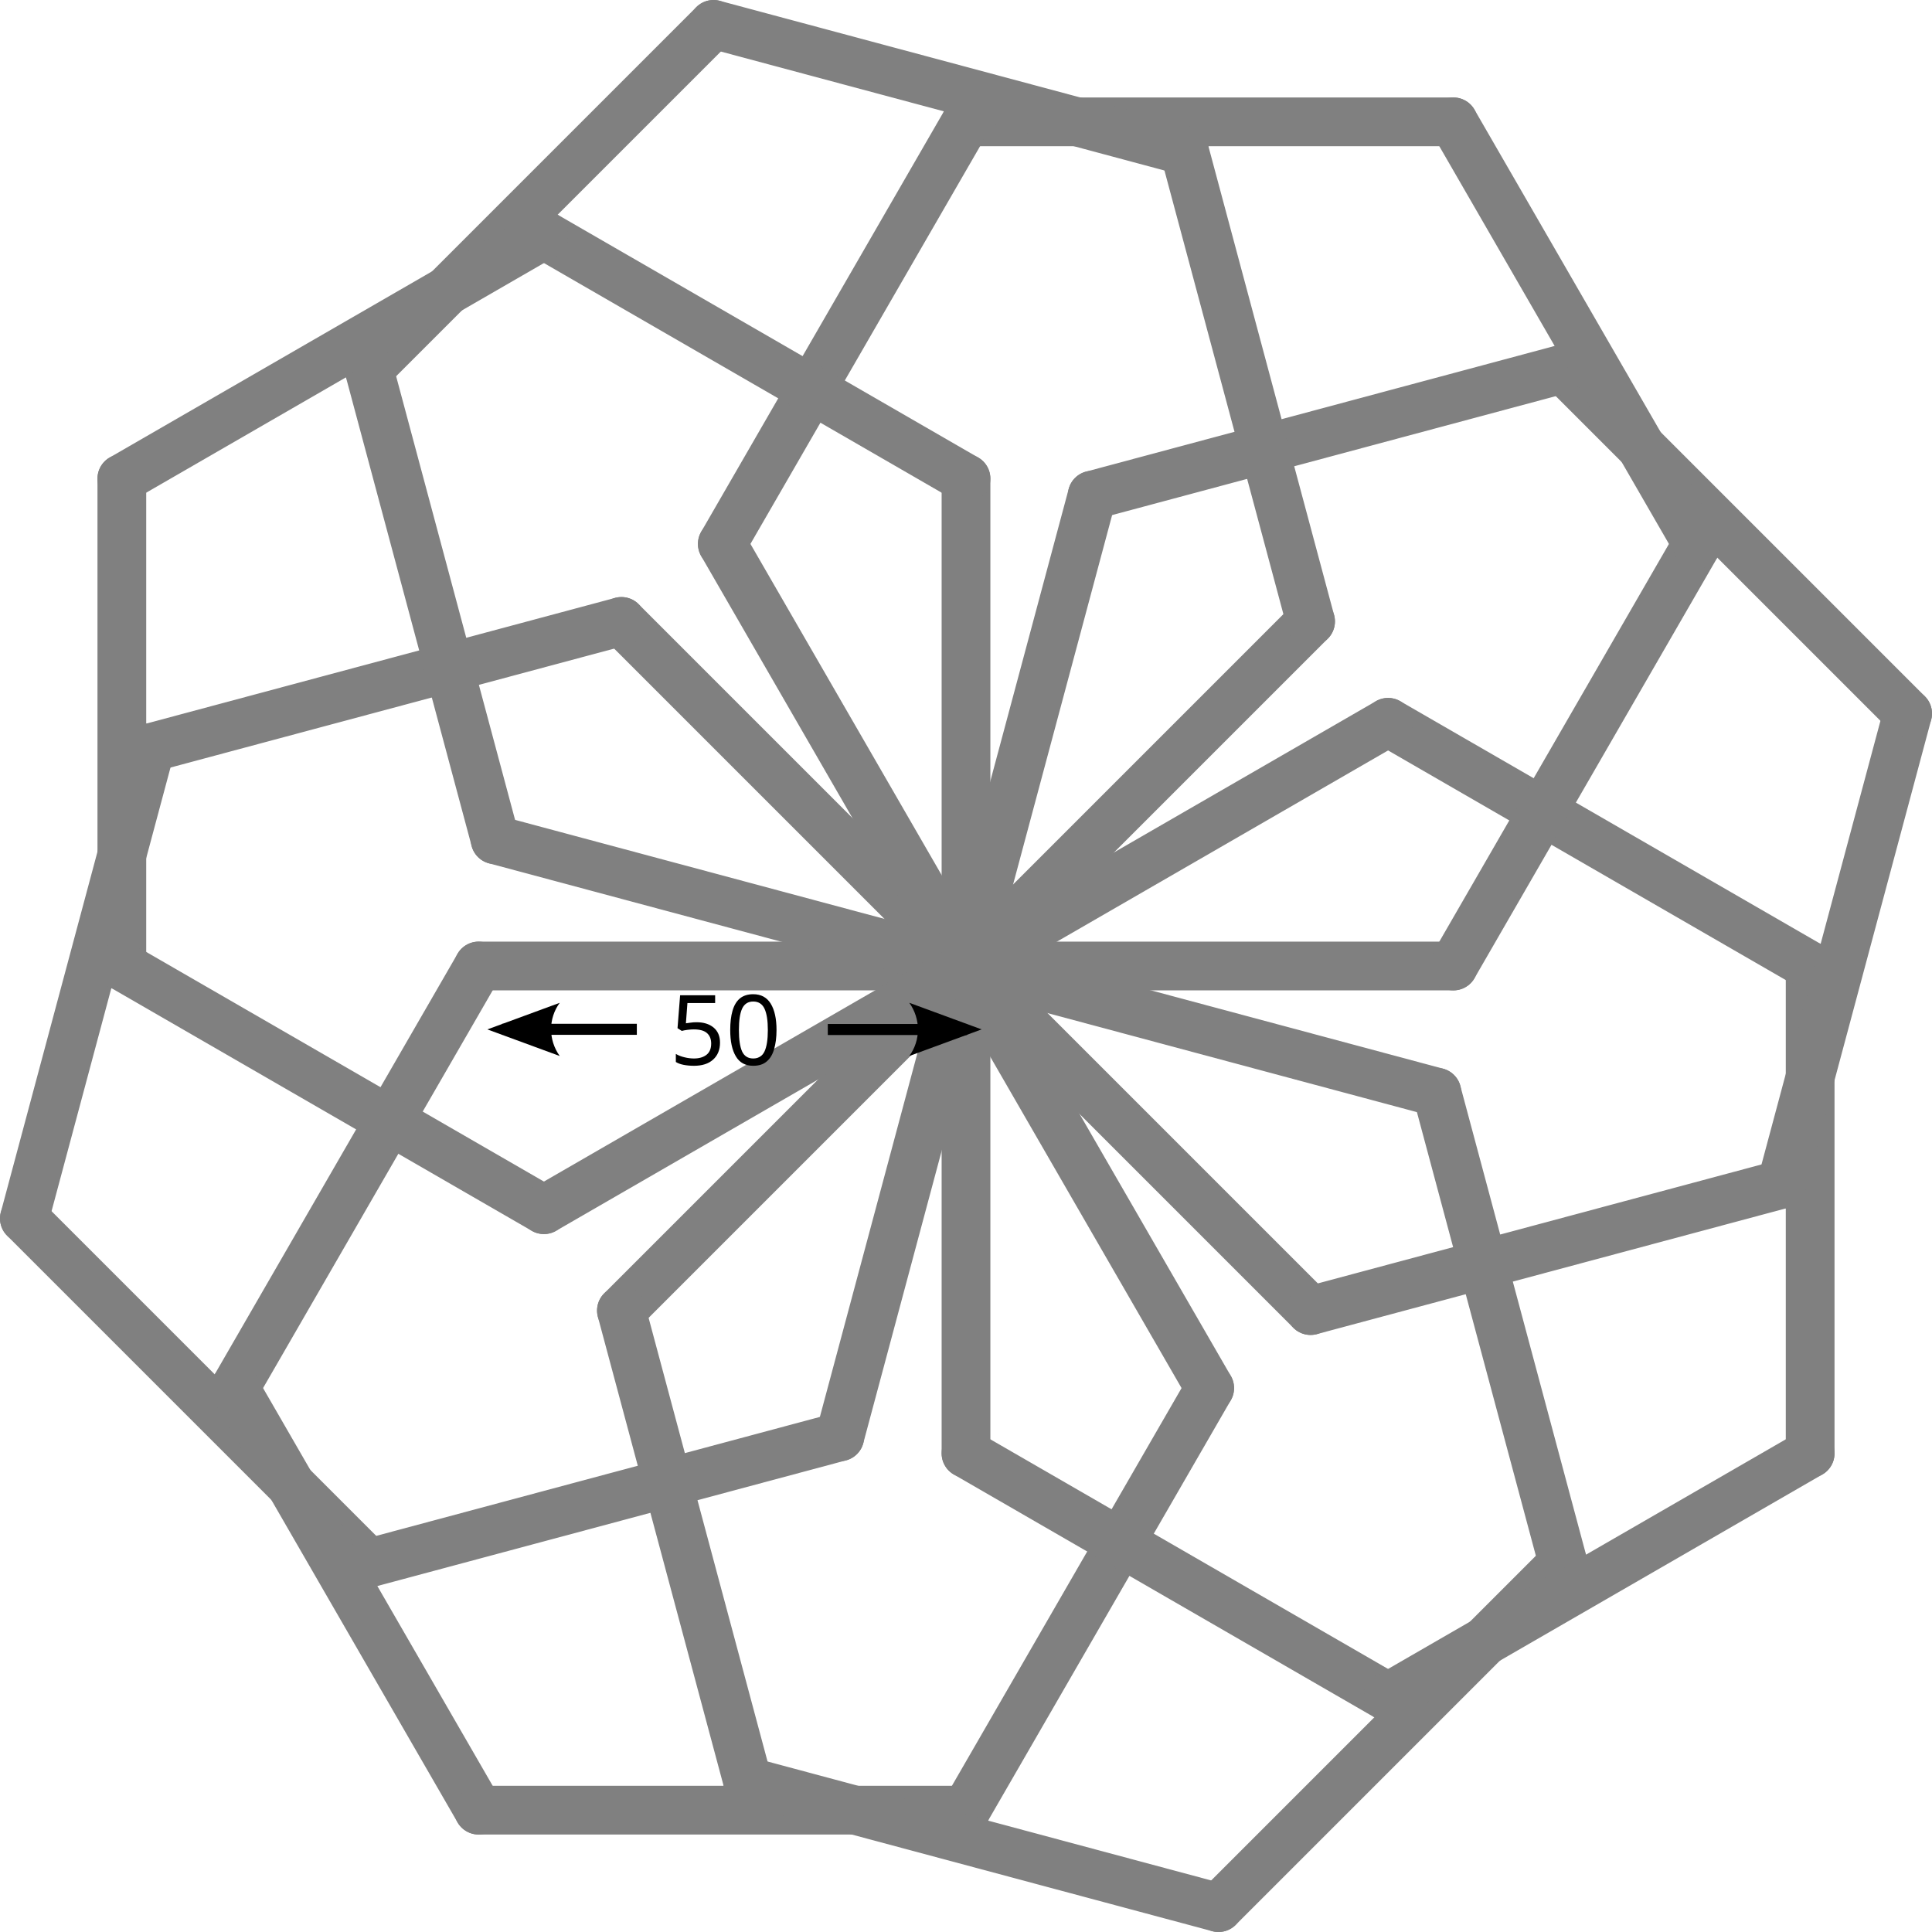
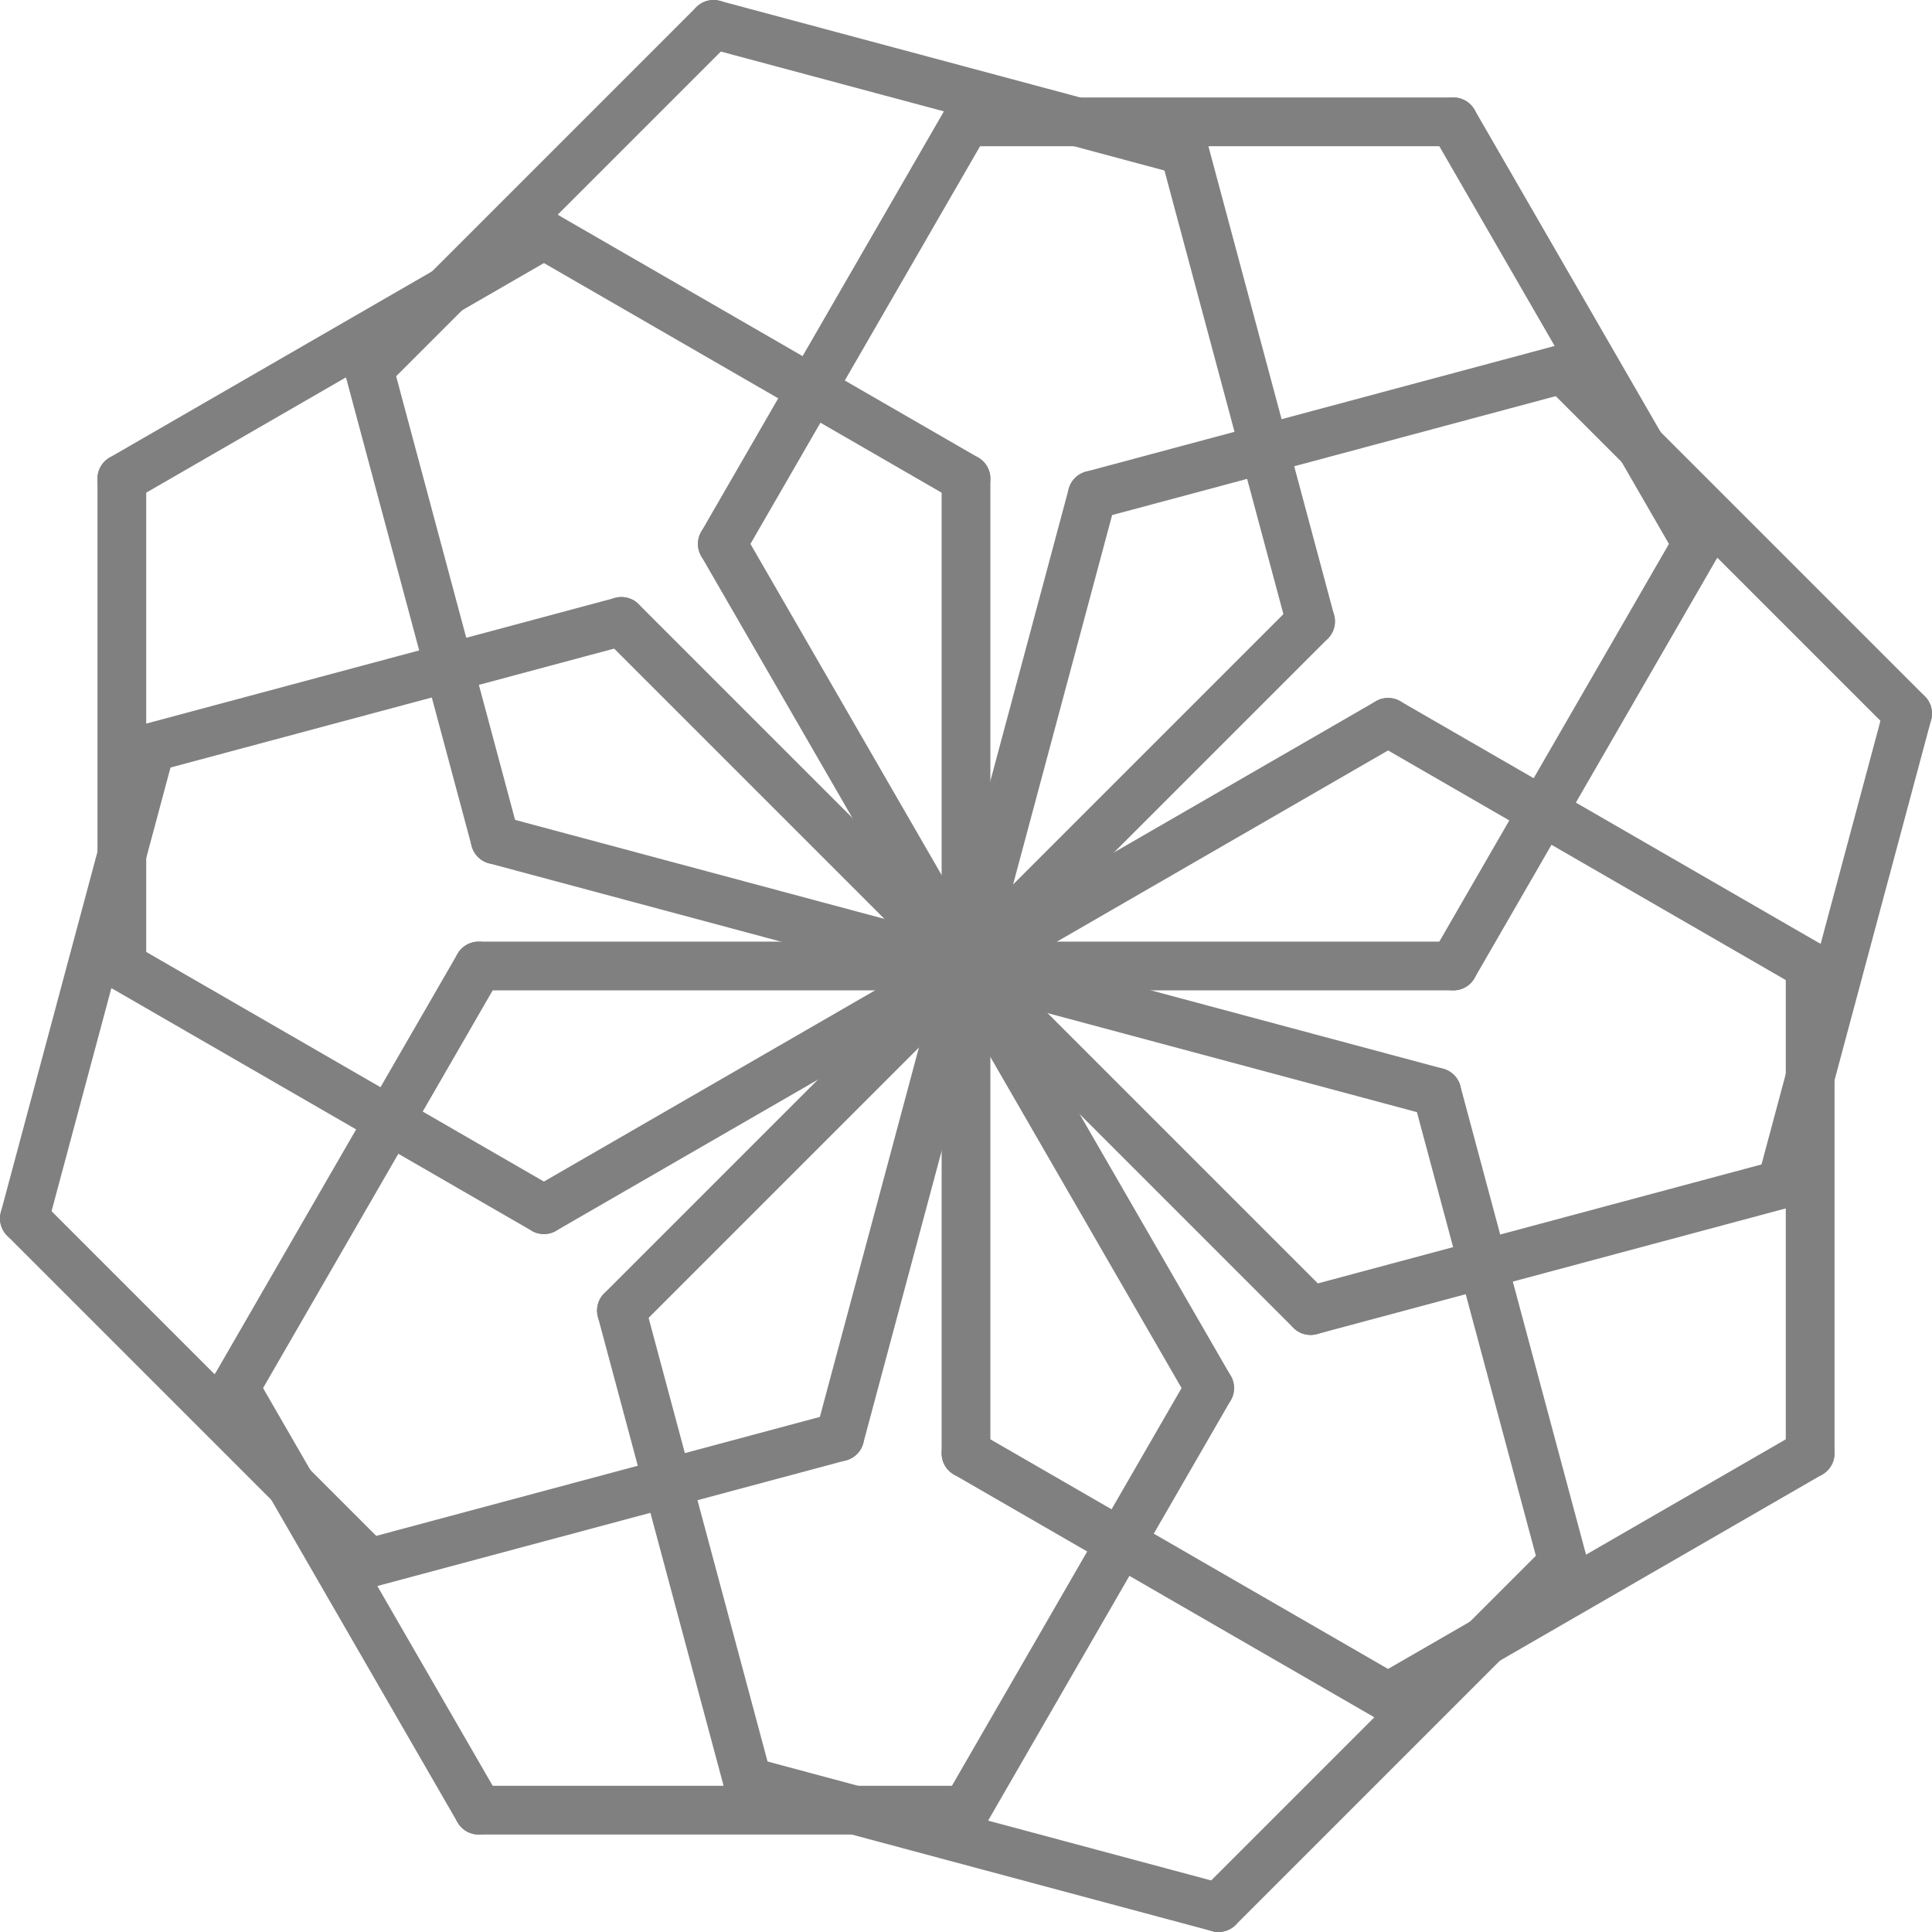
<svg xmlns="http://www.w3.org/2000/svg" version="1.1" width="198.2" height="198.2" id="svg2">
  <defs id="defs106">
    <marker refX="0" refY="0" orient="auto" id="Arrow2Mstart" style="overflow:visible">
      <path d="M 8.719,4.034 -2.207,0.016 8.719,-4.002 c -1.745,2.372 -1.735,5.617 -6e-7,8.035 z" transform="scale(0.6,0.6)" id="path3792" style="font-size:12px;fill-rule:evenodd;stroke-width:0.625;stroke-linejoin:round" />
    </marker>
    <marker refX="0" refY="0" orient="auto" id="marker11967" style="overflow:visible">
      <path d="M 8.719,4.034 -2.207,0.016 8.719,-4.002 c -1.745,2.372 -1.735,5.617 -6e-7,8.035 z" transform="scale(0.6,0.6)" id="path11969" style="font-size:12px;fill-rule:evenodd;stroke-width:0.625;stroke-linejoin:round" />
    </marker>
  </defs>
  <path d="m 99.1,99.1 -35.35,-35.35" id="path8" style="fill:none;stroke:#808080;stroke-width:5;stroke-linecap:round;stroke-miterlimit:4;stroke-opacity:1;stroke-dasharray:none" />
  <path d="M 63.75,63.75 15.45,76.7" id="path10" style="fill:none;stroke:#808080;stroke-width:5;stroke-linecap:round;stroke-miterlimit:4;stroke-opacity:1;stroke-dasharray:none" />
  <path d="M 15.45,76.7 2.5,125" id="path12" style="fill:none;stroke:#808080;stroke-width:5;stroke-linecap:round;stroke-miterlimit:4;stroke-opacity:1;stroke-dasharray:none" />
  <path d="m 2.5,125 35.35,35.35" id="path14" style="fill:none;stroke:#808080;stroke-width:5;stroke-linecap:round;stroke-miterlimit:4;stroke-opacity:1;stroke-dasharray:none" />
  <path d="M 37.85,160.35 86.15,147.4" id="path16" style="fill:none;stroke:#808080;stroke-width:5;stroke-linecap:round;stroke-miterlimit:4;stroke-opacity:1;stroke-dasharray:none" />
  <path d="m 86.15,147.4 12.95,-48.3" id="path18" style="fill:none;stroke:#808080;stroke-width:5;stroke-linecap:round;stroke-miterlimit:4;stroke-opacity:1;stroke-dasharray:none" />
  <path d="m 99.1,99.1 -50,0" id="path20" style="fill:none;stroke:#808080;stroke-width:5;stroke-linecap:round;stroke-miterlimit:4;stroke-opacity:1;stroke-dasharray:none" />
  <path d="M 49.1,99.1 24.1,142.4" id="path22" style="fill:none;stroke:#808080;stroke-width:5;stroke-linecap:round;stroke-miterlimit:4;stroke-opacity:1;stroke-dasharray:none" />
  <path d="m 24.1,142.4 25,43.3" id="path24" style="fill:none;stroke:#808080;stroke-width:5;stroke-linecap:round;stroke-miterlimit:4;stroke-opacity:1;stroke-dasharray:none" />
  <path d="m 49.1,185.7 50,0" id="path26" style="fill:none;stroke:#808080;stroke-width:5;stroke-linecap:round;stroke-miterlimit:4;stroke-opacity:1;stroke-dasharray:none" />
  <path d="M 99.1,185.7 124.1,142.4" id="path28" style="fill:none;stroke:#808080;stroke-width:5;stroke-linecap:round;stroke-miterlimit:4;stroke-opacity:1;stroke-dasharray:none" />
  <path d="M 124.1,142.4 99.1,99.1" id="path30" style="fill:none;stroke:#808080;stroke-width:5;stroke-linecap:round;stroke-miterlimit:4;stroke-opacity:1;stroke-dasharray:none" />
  <path d="M 99.1,99.1 63.75,134.45" id="path32" style="fill:none;stroke:#808080;stroke-width:5;stroke-linecap:round;stroke-miterlimit:4;stroke-opacity:1;stroke-dasharray:none" />
  <path d="m 63.75,134.45 12.95,48.3" id="path34" style="fill:none;stroke:#808080;stroke-width:5;stroke-linecap:round;stroke-miterlimit:4;stroke-opacity:1;stroke-dasharray:none" />
  <path d="M 76.7,182.75 125,195.7" id="path36" style="fill:none;stroke:#808080;stroke-width:5;stroke-linecap:round;stroke-miterlimit:4;stroke-opacity:1;stroke-dasharray:none" />
  <path d="m 125,195.7 35.35,-35.35" id="path38" style="fill:none;stroke:#808080;stroke-width:5;stroke-linecap:round;stroke-miterlimit:4;stroke-opacity:1;stroke-dasharray:none" />
  <path d="M 160.35,160.35 147.4,112.05" id="path40" style="fill:none;stroke:#808080;stroke-width:5;stroke-linecap:round;stroke-miterlimit:4;stroke-opacity:1;stroke-dasharray:none" />
  <path d="M 147.4,112.05 99.1,99.1" id="path42" style="fill:none;stroke:#808080;stroke-width:5;stroke-linecap:round;stroke-miterlimit:4;stroke-opacity:1;stroke-dasharray:none" />
  <path d="m 99.1,99.1 0,50" id="path44" style="fill:none;stroke:#808080;stroke-width:5;stroke-linecap:round;stroke-miterlimit:4;stroke-opacity:1;stroke-dasharray:none" />
  <path d="M 99.1,149.1 142.4,174.1" id="path46" style="fill:none;stroke:#808080;stroke-width:5;stroke-linecap:round;stroke-miterlimit:4;stroke-opacity:1;stroke-dasharray:none" />
  <path d="m 142.4,174.1 43.3,-25" id="path48" style="fill:none;stroke:#808080;stroke-width:5;stroke-linecap:round;stroke-miterlimit:4;stroke-opacity:1;stroke-dasharray:none" />
  <path d="m 185.7,149.1 0,-50" id="path50" style="fill:none;stroke:#808080;stroke-width:5;stroke-linecap:round;stroke-miterlimit:4;stroke-opacity:1;stroke-dasharray:none" />
  <path d="m 185.7,99.1 -43.3,-25" id="path52" style="fill:none;stroke:#808080;stroke-width:5;stroke-linecap:round;stroke-miterlimit:4;stroke-opacity:1;stroke-dasharray:none" />
  <path d="m 142.4,74.1 -43.3,25" id="path54" style="fill:none;stroke:#808080;stroke-width:5;stroke-linecap:round;stroke-miterlimit:4;stroke-opacity:1;stroke-dasharray:none" />
  <path d="M 99.1,99.1 134.45,134.45" id="path56" style="fill:none;stroke:#808080;stroke-width:5;stroke-linecap:round;stroke-miterlimit:4;stroke-opacity:1;stroke-dasharray:none" />
  <path d="m 134.45,134.45 48.3,-12.95" id="path58" style="fill:none;stroke:#808080;stroke-width:5;stroke-linecap:round;stroke-miterlimit:4;stroke-opacity:1;stroke-dasharray:none" />
  <path d="M 182.75,121.5 195.7,73.2" id="path60" style="fill:none;stroke:#808080;stroke-width:5;stroke-linecap:round;stroke-miterlimit:4;stroke-opacity:1;stroke-dasharray:none" />
  <path d="M 195.7,73.2 160.35,37.85" id="path62" style="fill:none;stroke:#808080;stroke-width:5;stroke-linecap:round;stroke-miterlimit:4;stroke-opacity:1;stroke-dasharray:none" />
  <path d="M 160.35,37.85 112.05,50.8" id="path64" style="fill:none;stroke:#808080;stroke-width:5;stroke-linecap:round;stroke-miterlimit:4;stroke-opacity:1;stroke-dasharray:none" />
  <path d="M 112.05,50.8 99.1,99.1" id="path66" style="fill:none;stroke:#808080;stroke-width:5;stroke-linecap:round;stroke-miterlimit:4;stroke-opacity:1;stroke-dasharray:none" />
  <path d="m 99.1,99.1 50,0" id="path68" style="fill:none;stroke:#808080;stroke-width:5;stroke-linecap:round;stroke-miterlimit:4;stroke-opacity:1;stroke-dasharray:none" />
  <path d="m 149.1,99.1 25,-43.3" id="path70" style="fill:none;stroke:#808080;stroke-width:5;stroke-linecap:round;stroke-miterlimit:4;stroke-opacity:1;stroke-dasharray:none" />
  <path d="M 174.1,55.8 149.1,12.5" id="path72" style="fill:none;stroke:#808080;stroke-width:5;stroke-linecap:round;stroke-miterlimit:4;stroke-opacity:1;stroke-dasharray:none" />
  <path d="m 149.1,12.5 -50,0" id="path74" style="fill:none;stroke:#808080;stroke-width:5;stroke-linecap:round;stroke-miterlimit:4;stroke-opacity:1;stroke-dasharray:none" />
  <path d="m 99.1,12.5 -25,43.3" id="path76" style="fill:none;stroke:#808080;stroke-width:5;stroke-linecap:round;stroke-miterlimit:4;stroke-opacity:1;stroke-dasharray:none" />
  <path d="m 74.1,55.8 25,43.3" id="path78" style="fill:none;stroke:#808080;stroke-width:5;stroke-linecap:round;stroke-miterlimit:4;stroke-opacity:1;stroke-dasharray:none" />
  <path d="M 99.1,99.1 134.45,63.75" id="path80" style="fill:none;stroke:#808080;stroke-width:5;stroke-linecap:round;stroke-miterlimit:4;stroke-opacity:1;stroke-dasharray:none" />
  <path d="M 134.45,63.75 121.5,15.45" id="path82" style="fill:none;stroke:#808080;stroke-width:5;stroke-linecap:round;stroke-miterlimit:4;stroke-opacity:1;stroke-dasharray:none" />
  <path d="M 121.5,15.45 73.2,2.5" id="path84" style="fill:none;stroke:#808080;stroke-width:5;stroke-linecap:round;stroke-miterlimit:4;stroke-opacity:1;stroke-dasharray:none" />
  <path d="M 73.2,2.5 37.85,37.85" id="path86" style="fill:none;stroke:#808080;stroke-width:5;stroke-linecap:round;stroke-miterlimit:4;stroke-opacity:1;stroke-dasharray:none" />
  <path d="M 37.85,37.85 50.8,86.15" id="path88" style="fill:none;stroke:#808080;stroke-width:5;stroke-linecap:round;stroke-miterlimit:4;stroke-opacity:1;stroke-dasharray:none" />
  <path d="m 50.8,86.15 48.3,12.95" id="path90" style="fill:none;stroke:#808080;stroke-width:5;stroke-linecap:round;stroke-miterlimit:4;stroke-opacity:1;stroke-dasharray:none" />
  <path d="m 99.1,99.1 0,-50" id="path92" style="fill:none;stroke:#808080;stroke-width:5;stroke-linecap:round;stroke-miterlimit:4;stroke-opacity:1;stroke-dasharray:none" />
  <path d="m 99.1,49.1 -43.3,-25" id="path94" style="fill:none;stroke:#808080;stroke-width:5;stroke-linecap:round;stroke-miterlimit:4;stroke-opacity:1;stroke-dasharray:none" />
  <path d="M 55.8,24.1 12.5,49.1" id="path96" style="fill:none;stroke:#808080;stroke-width:5;stroke-linecap:round;stroke-miterlimit:4;stroke-opacity:1;stroke-dasharray:none" />
  <path d="m 12.5,49.1 0,50" id="path98" style="fill:none;stroke:#808080;stroke-width:5;stroke-linecap:round;stroke-miterlimit:4;stroke-opacity:1;stroke-dasharray:none" />
  <path d="M 12.5,99.1 55.8,124.1" id="path100" style="fill:none;stroke:#808080;stroke-width:5;stroke-linecap:round;stroke-miterlimit:4;stroke-opacity:1;stroke-dasharray:none" />
  <path d="m 55.8,124.1 43.3,-25" id="path102" style="fill:none;stroke:#808080;stroke-width:5;stroke-linecap:round;stroke-miterlimit:4;stroke-opacity:1;stroke-dasharray:none" />
-   <g transform="translate(-112.8459,4.75546)" id="g5715-0">
-     <path d="m 164.345,100.839 13.833,0" id="path2995-38" style="fill:none;stroke:#000000;stroke-width:1.132;stroke-linecap:butt;stroke-linejoin:miter;stroke-miterlimit:4;stroke-opacity:1;stroke-dasharray:none;marker-start:url(#Arrow2Mstart)" />
-     <path d="m 212.05,100.859 -14.282,0" id="path2995-3-0" style="fill:none;stroke:#000000;stroke-width:1.132;stroke-linecap:butt;stroke-linejoin:miter;stroke-miterlimit:4;stroke-opacity:1;stroke-dasharray:none;marker-start:url(#Arrow2Mstart)" />
-     <text x="181.555" y="104.489" id="text4233-74" xml:space="preserve" style="font-size:40px;font-style:normal;font-weight:normal;line-height:125%;letter-spacing:0px;word-spacing:0px;fill:#000000;fill-opacity:1;stroke:none;font-family:Sans">
-       <tspan x="181.555" y="104.489" id="tspan4235-9" style="font-size:10px">50</tspan>
-     </text>
-   </g>
</svg>
